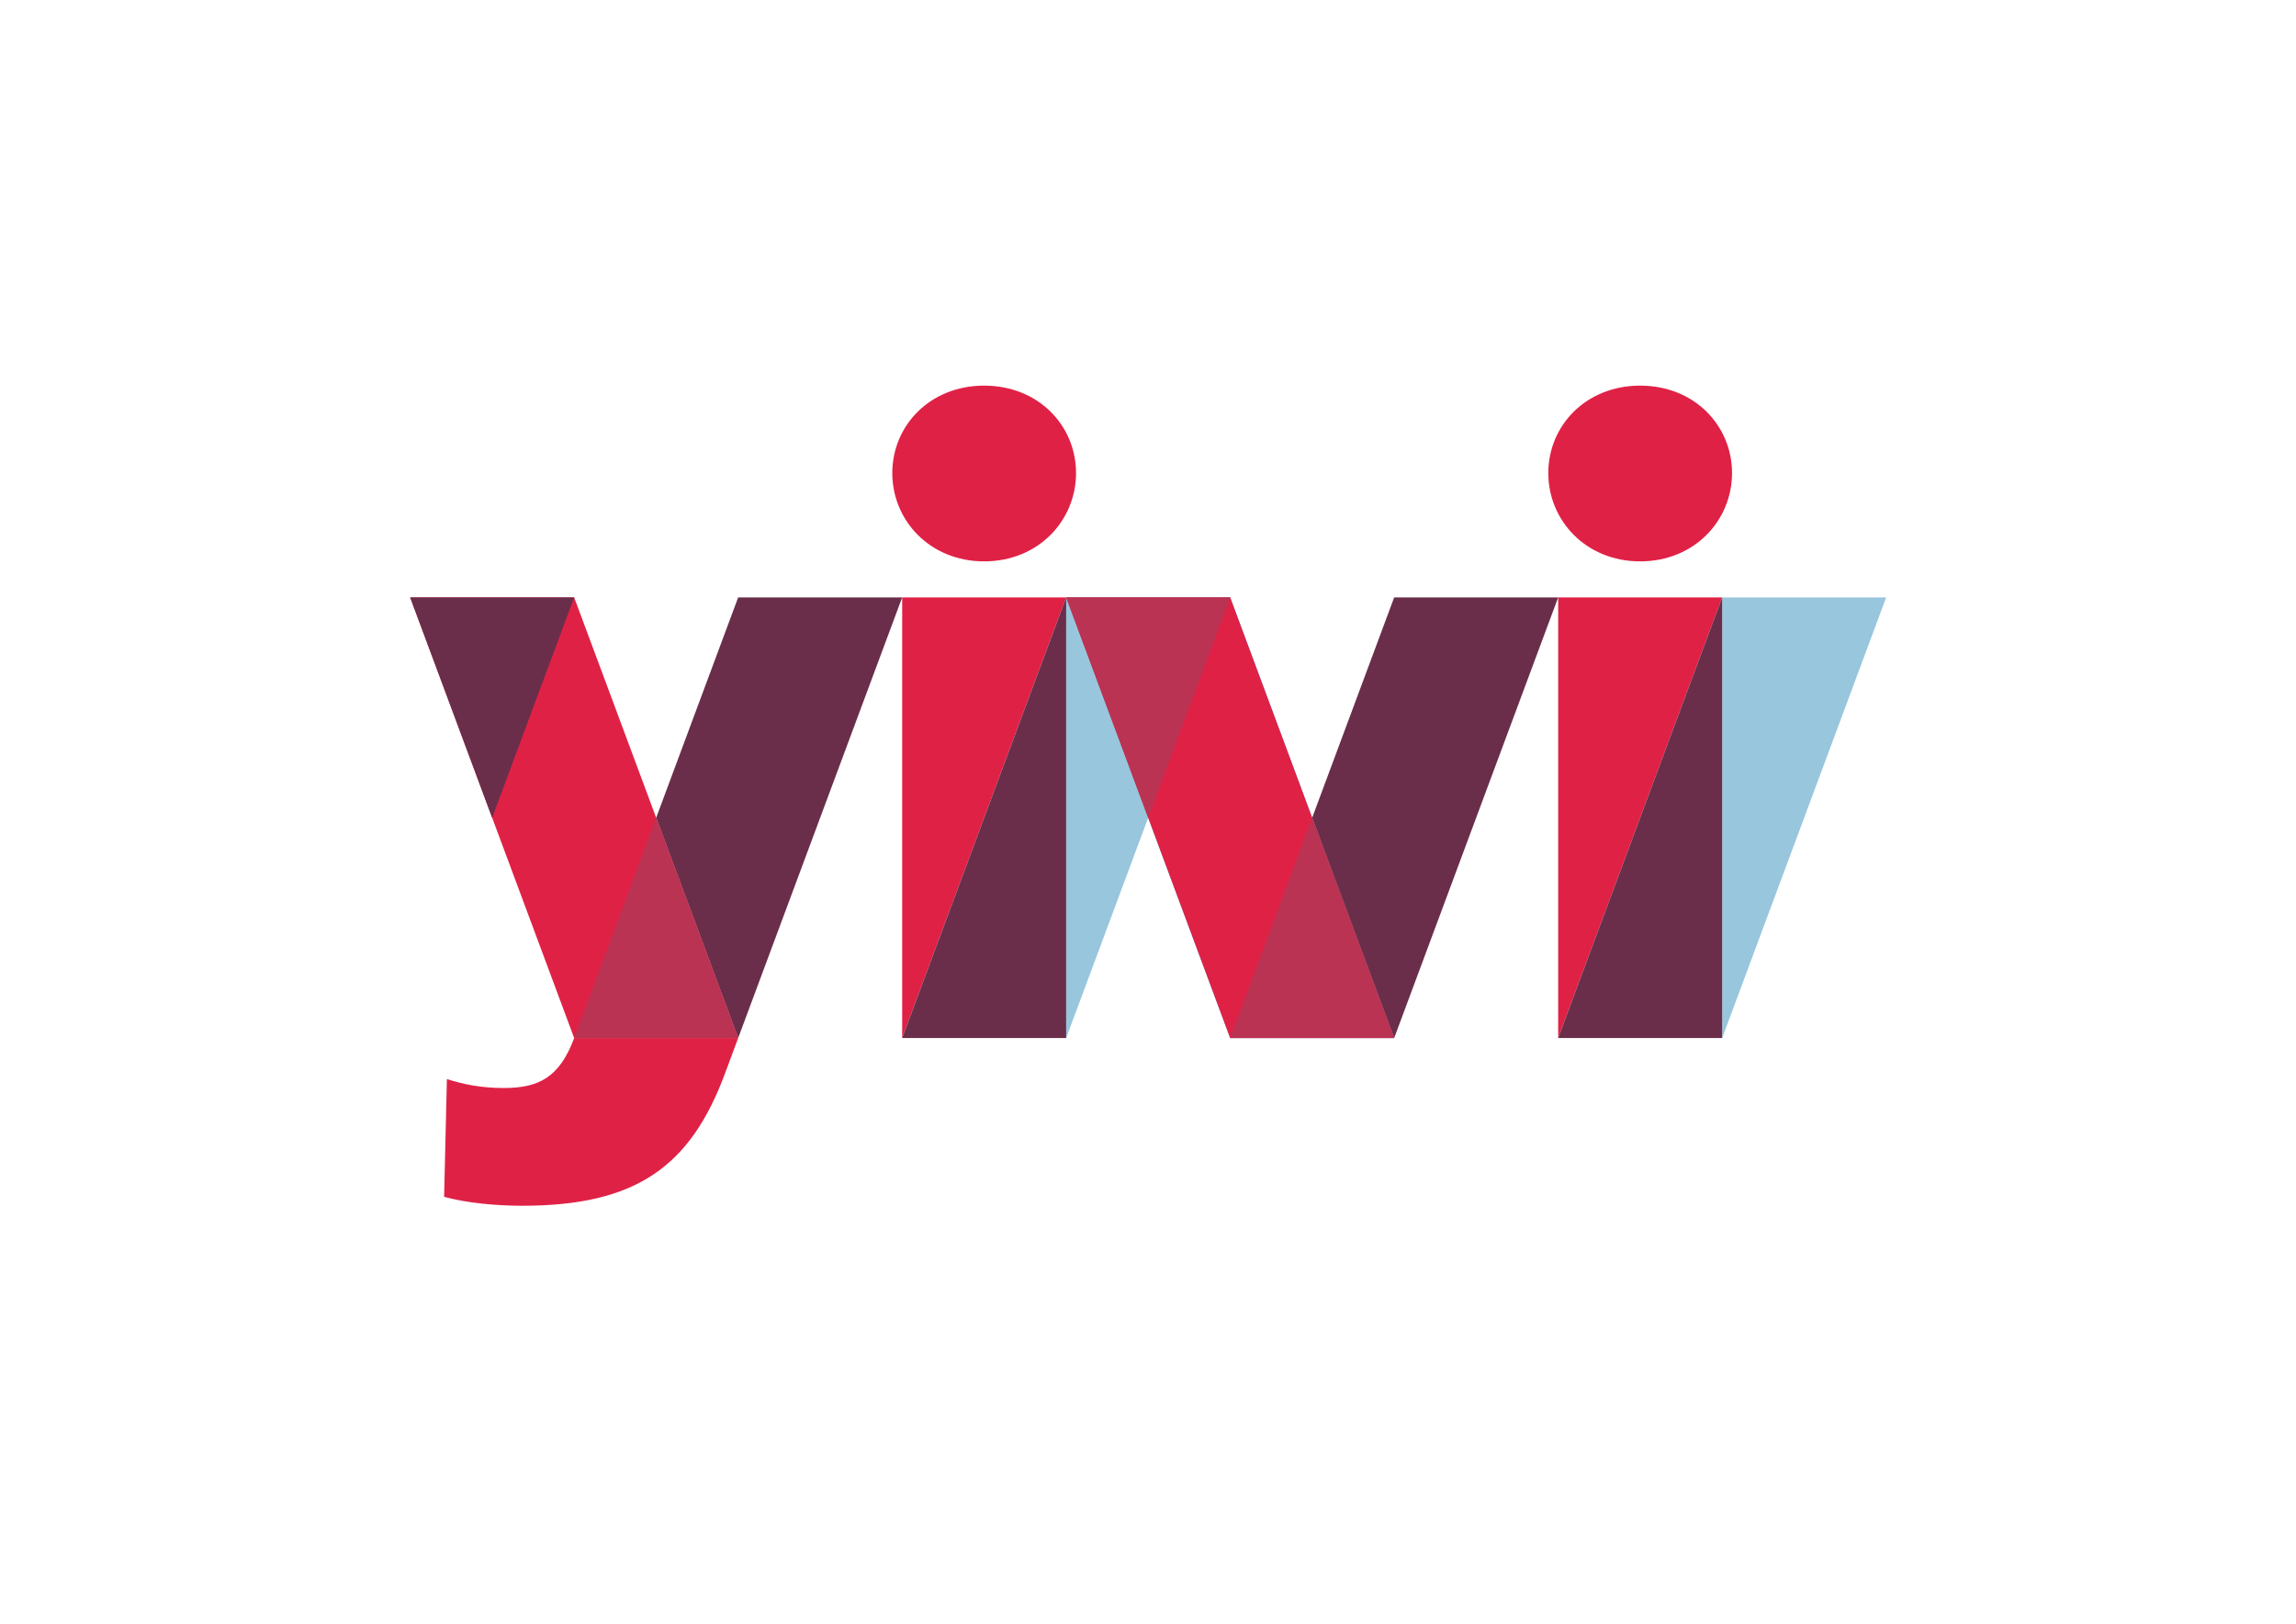
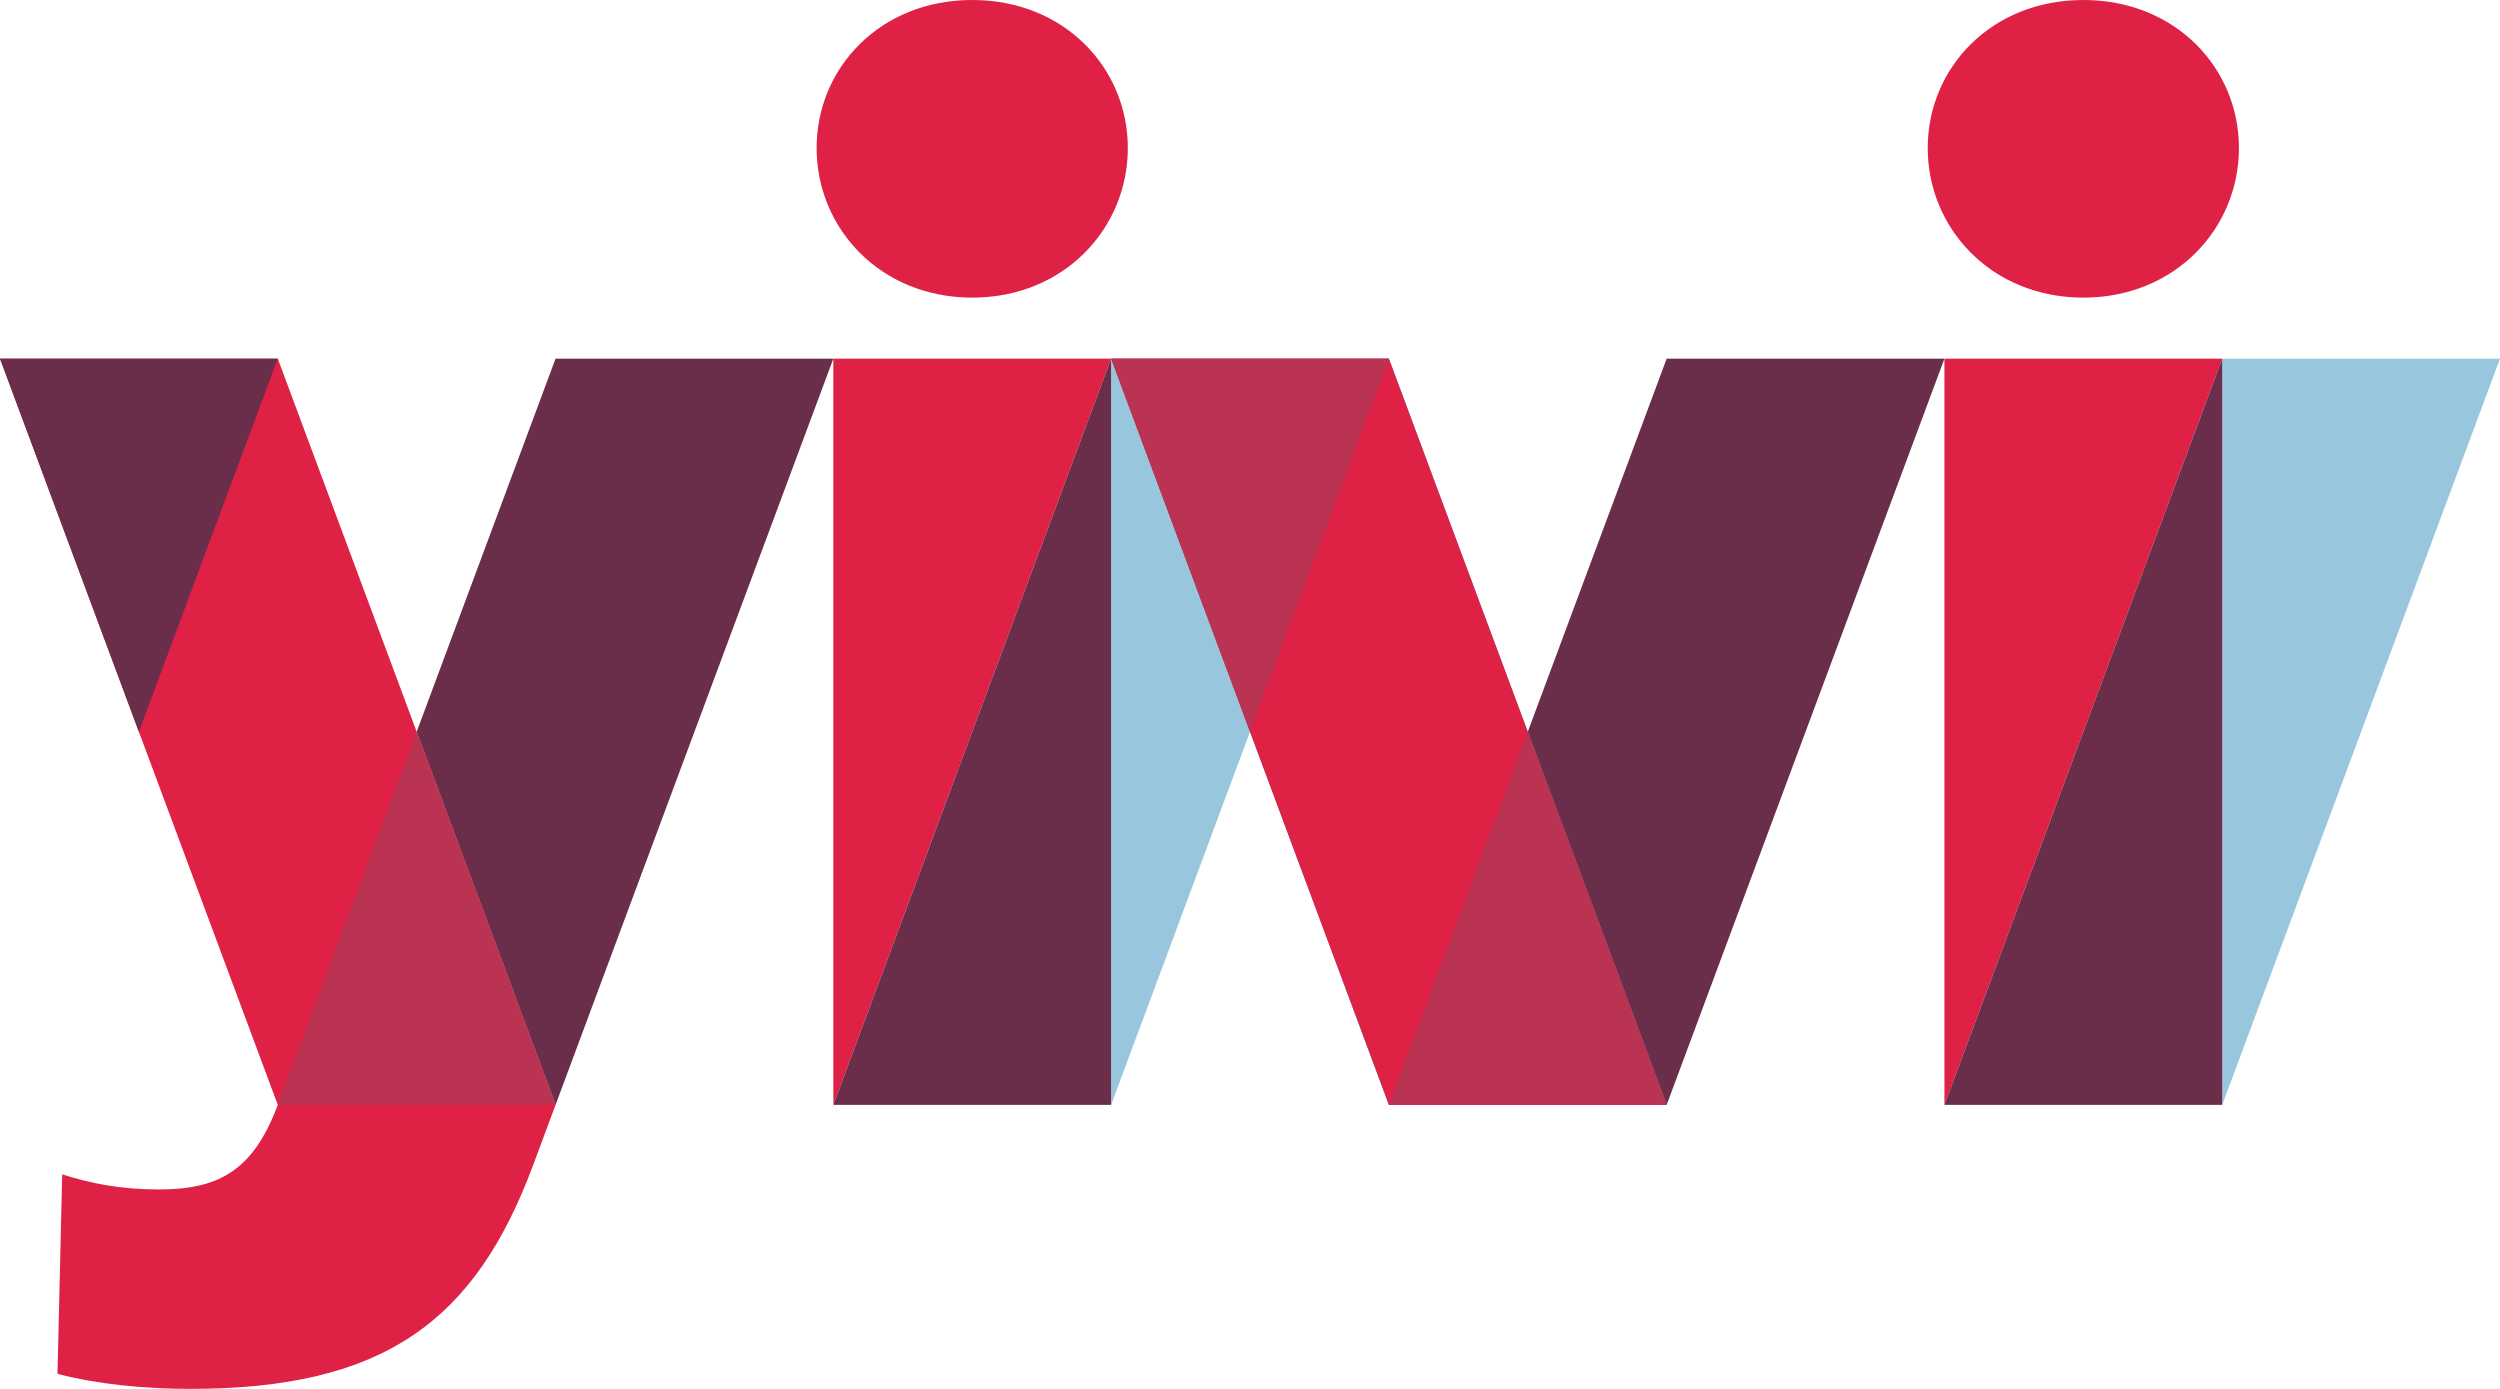
- <svg xmlns="http://www.w3.org/2000/svg" version="1.1" x="0px" y="0px" width="1190.55px" height="841.89px" viewBox="0 0 1190.55 841.89" enable-background="new 0 0 1190.55 841.89" xml:space="preserve">
-   <g id="Layer_1">
- </g>
-   <g id="Laag_1">
-     <g>
-       <polygon fill="#3EA6DE" points="552.844,309.725 637.883,538.174 722.922,538.174 637.883,309.725   " />
-       <path fill="#E02146" d="M802.842,245.254c0-24.512,19.426-45.326,47.639-45.326s47.639,20.814,47.639,45.326    s-19.426,45.789-47.639,45.789S802.842,269.766,802.842,245.254z" />
-       <g>
-         <polygon fill="#97C6DD" points="893,309.725 893,309.727 893,538.174 893.002,538.174 978.041,309.725    " />
-         <polygon fill="#E02146" points="893,309.725 807.961,309.725 807.961,538.174 807.961,538.174 893,309.727    " />
-         <polygon fill="#6A2E4A" points="807.961,538.174 893,538.174 893,309.727    " />
+ <svg xmlns="http://www.w3.org/2000/svg" version="1.1" x="0px" y="0px" width="765.355" height="425.197" viewBox="0 0 765.355 425.197" enable-background="new 0 0 1190.55 841.89" xml:space="preserve" id="svg176">
+   <defs id="defs180" />
+   <g id="Laag_1" transform="translate(-212.686,-199.928)" style="display:inline">
+     <g id="g149">
+       <polygon fill="#3ea6de" points="637.883,309.725 552.844,309.725 637.883,538.174 722.922,538.174 " id="polygon123" />
+       <path fill="#e02146" d="m 802.842,245.254 c 0,-24.512 19.426,-45.326 47.639,-45.326 28.213,0 47.639,20.814 47.639,45.326 0,24.512 -19.426,45.789 -47.639,45.789 -28.213,0 -47.639,-21.277 -47.639,-45.789 z" id="path125" />
+       <g id="g133">
+         <polygon fill="#97c6dd" points="893,309.727 893,538.174 893.002,538.174 978.041,309.725 893,309.725 " id="polygon127" />
+         <polygon fill="#e02146" points="807.961,538.174 893,309.727 893,309.725 807.961,309.725 " id="polygon129" />
+         <polygon fill="#6a2e4a" points="893,538.174 893,309.727 807.961,538.174 " id="polygon131" />
      </g>
-       <g>
-         <polygon fill="#97C6DD" points="552.844,309.725 552.842,309.727 552.842,538.174 552.844,538.174 637.885,309.725    " />
-         <polygon fill="#E02146" points="552.842,309.725 467.803,309.725 467.803,538.174 467.805,538.174 552.842,309.727    " />
-         <polygon fill="#6A2E4A" points="467.805,538.174 552.842,538.174 552.842,309.727    " />
+       <g id="g141">
+         <polygon fill="#97c6dd" points="552.842,309.727 552.842,538.174 552.844,538.174 637.885,309.725 552.844,309.725 " id="polygon135" />
+         <polygon fill="#e02146" points="467.803,309.725 467.803,538.174 467.805,538.174 552.842,309.727 552.842,309.725 " id="polygon137" />
+         <polygon fill="#6a2e4a" points="552.842,538.174 552.842,309.727 467.805,538.174 " id="polygon139" />
      </g>
-       <path fill="#E02146" d="M297.725,538.174c-7.635,20.516-18.471,25.9-36.51,25.9c-11.562,0-20.77-1.85-29.49-4.625l-1.441,61.051    c11.947,3.238,27.178,4.625,40.59,4.625c59.201,0,87.168-20.521,105.021-68.488l6.871-18.463H297.725z" />
-       <polygon fill="#E02146" points="552.844,309.725 637.883,538.174 722.922,538.174 637.883,309.725   " />
-       <path fill="#E02146" d="M462.686,245.254c0-24.512,19.424-45.326,47.637-45.326s47.639,20.814,47.639,45.326    s-19.426,45.789-47.639,45.789S462.686,269.766,462.686,245.254z" />
+       <path fill="#e02146" d="m 297.725,538.174 c -7.635,20.516 -18.471,25.9 -36.51,25.9 -11.562,0 -20.77,-1.85 -29.49,-4.625 l -1.441,61.051 c 11.947,3.238 27.178,4.625 40.59,4.625 59.201,0 87.168,-20.521 105.021,-68.488 l 6.871,-18.463 z" id="path143" />
+       <polygon fill="#e02146" points="637.883,309.725 552.844,309.725 637.883,538.174 722.922,538.174 " id="polygon145" />
+       <path fill="#e02146" d="m 462.686,245.254 c 0,-24.512 19.424,-45.326 47.637,-45.326 28.213,0 47.639,20.814 47.639,45.326 0,24.512 -19.426,45.789 -47.639,45.789 -28.213,0 -47.637,-21.277 -47.637,-45.789 z" id="path147" />
    </g>
-     <g>
-       <polygon fill="#6A2E4A" points="722.922,309.725 680.402,423.963 722.922,538.174 722.924,538.174 807.963,309.725   " />
+     <g id="g153">
+       <polygon fill="#6a2e4a" points="680.402,423.963 722.922,538.174 722.924,538.174 807.963,309.725 722.922,309.725 " id="polygon151" />
    </g>
-     <g>
-       <polygon fill="#6A2E4A" points="382.764,309.725 340.246,423.963 382.766,538.174 382.766,538.174 467.805,309.725   " />
+     <g id="g157">
+       <polygon fill="#6a2e4a" points="382.764,309.725 340.246,423.963 382.766,538.174 467.805,309.725 " id="polygon155" style="display:inline" />
    </g>
-     <polygon fill="#E02146" points="212.686,309.725 297.725,538.174 382.766,538.174 297.727,309.725  " />
-     <g>
-       <polygon fill="#97C6DD" points="297.727,309.725 297.727,309.725 297.727,309.727   " />
-       <polygon fill="#E02146" points="212.686,309.725 212.686,309.727 212.686,309.725   " />
-       <polygon fill="#6A2E4A" points="297.727,309.725 212.686,309.725 212.686,309.727 255.205,423.967 297.727,309.727   " />
-       <polygon fill="#BA3353" points="637.883,309.725 552.844,309.725 552.844,309.727 595.363,423.967 637.883,309.727   " />
-       <polygon fill="#BA3353" points="637.883,538.178 722.924,538.178 722.924,538.176 680.402,423.967 637.883,538.176   " />
-       <polygon fill="#BA3353" points="297.725,538.178 382.766,538.178 382.766,538.176 340.246,423.967 297.725,538.176   " />
+     <polygon fill="#e02146" points="297.725,538.174 382.766,538.174 297.727,309.725 212.686,309.725 " id="polygon159" style="display:inline" />
+     <g id="g173" style="display:inline">
+       <polygon fill="#97c6dd" points="297.727,309.725 297.727,309.727 " id="polygon161" />
+       <polygon fill="#e02146" points="212.686,309.727 212.686,309.725 " id="polygon163" />
+       <polygon fill="#6a2e4a" points="255.205,423.967 297.727,309.727 297.727,309.725 212.686,309.725 212.686,309.727 " id="polygon165" />
+       <polygon fill="#ba3353" points="595.363,423.967 637.883,309.727 637.883,309.725 552.844,309.725 552.844,309.727 " id="polygon167" />
+       <polygon fill="#ba3353" points="680.402,423.967 637.883,538.176 637.883,538.178 722.924,538.178 722.924,538.176 " id="polygon169" />
+       <polygon fill="#ba3353" points="340.246,423.967 297.725,538.176 297.725,538.178 382.766,538.178 382.766,538.176 " id="polygon171" />
    </g>
  </g>
</svg>
